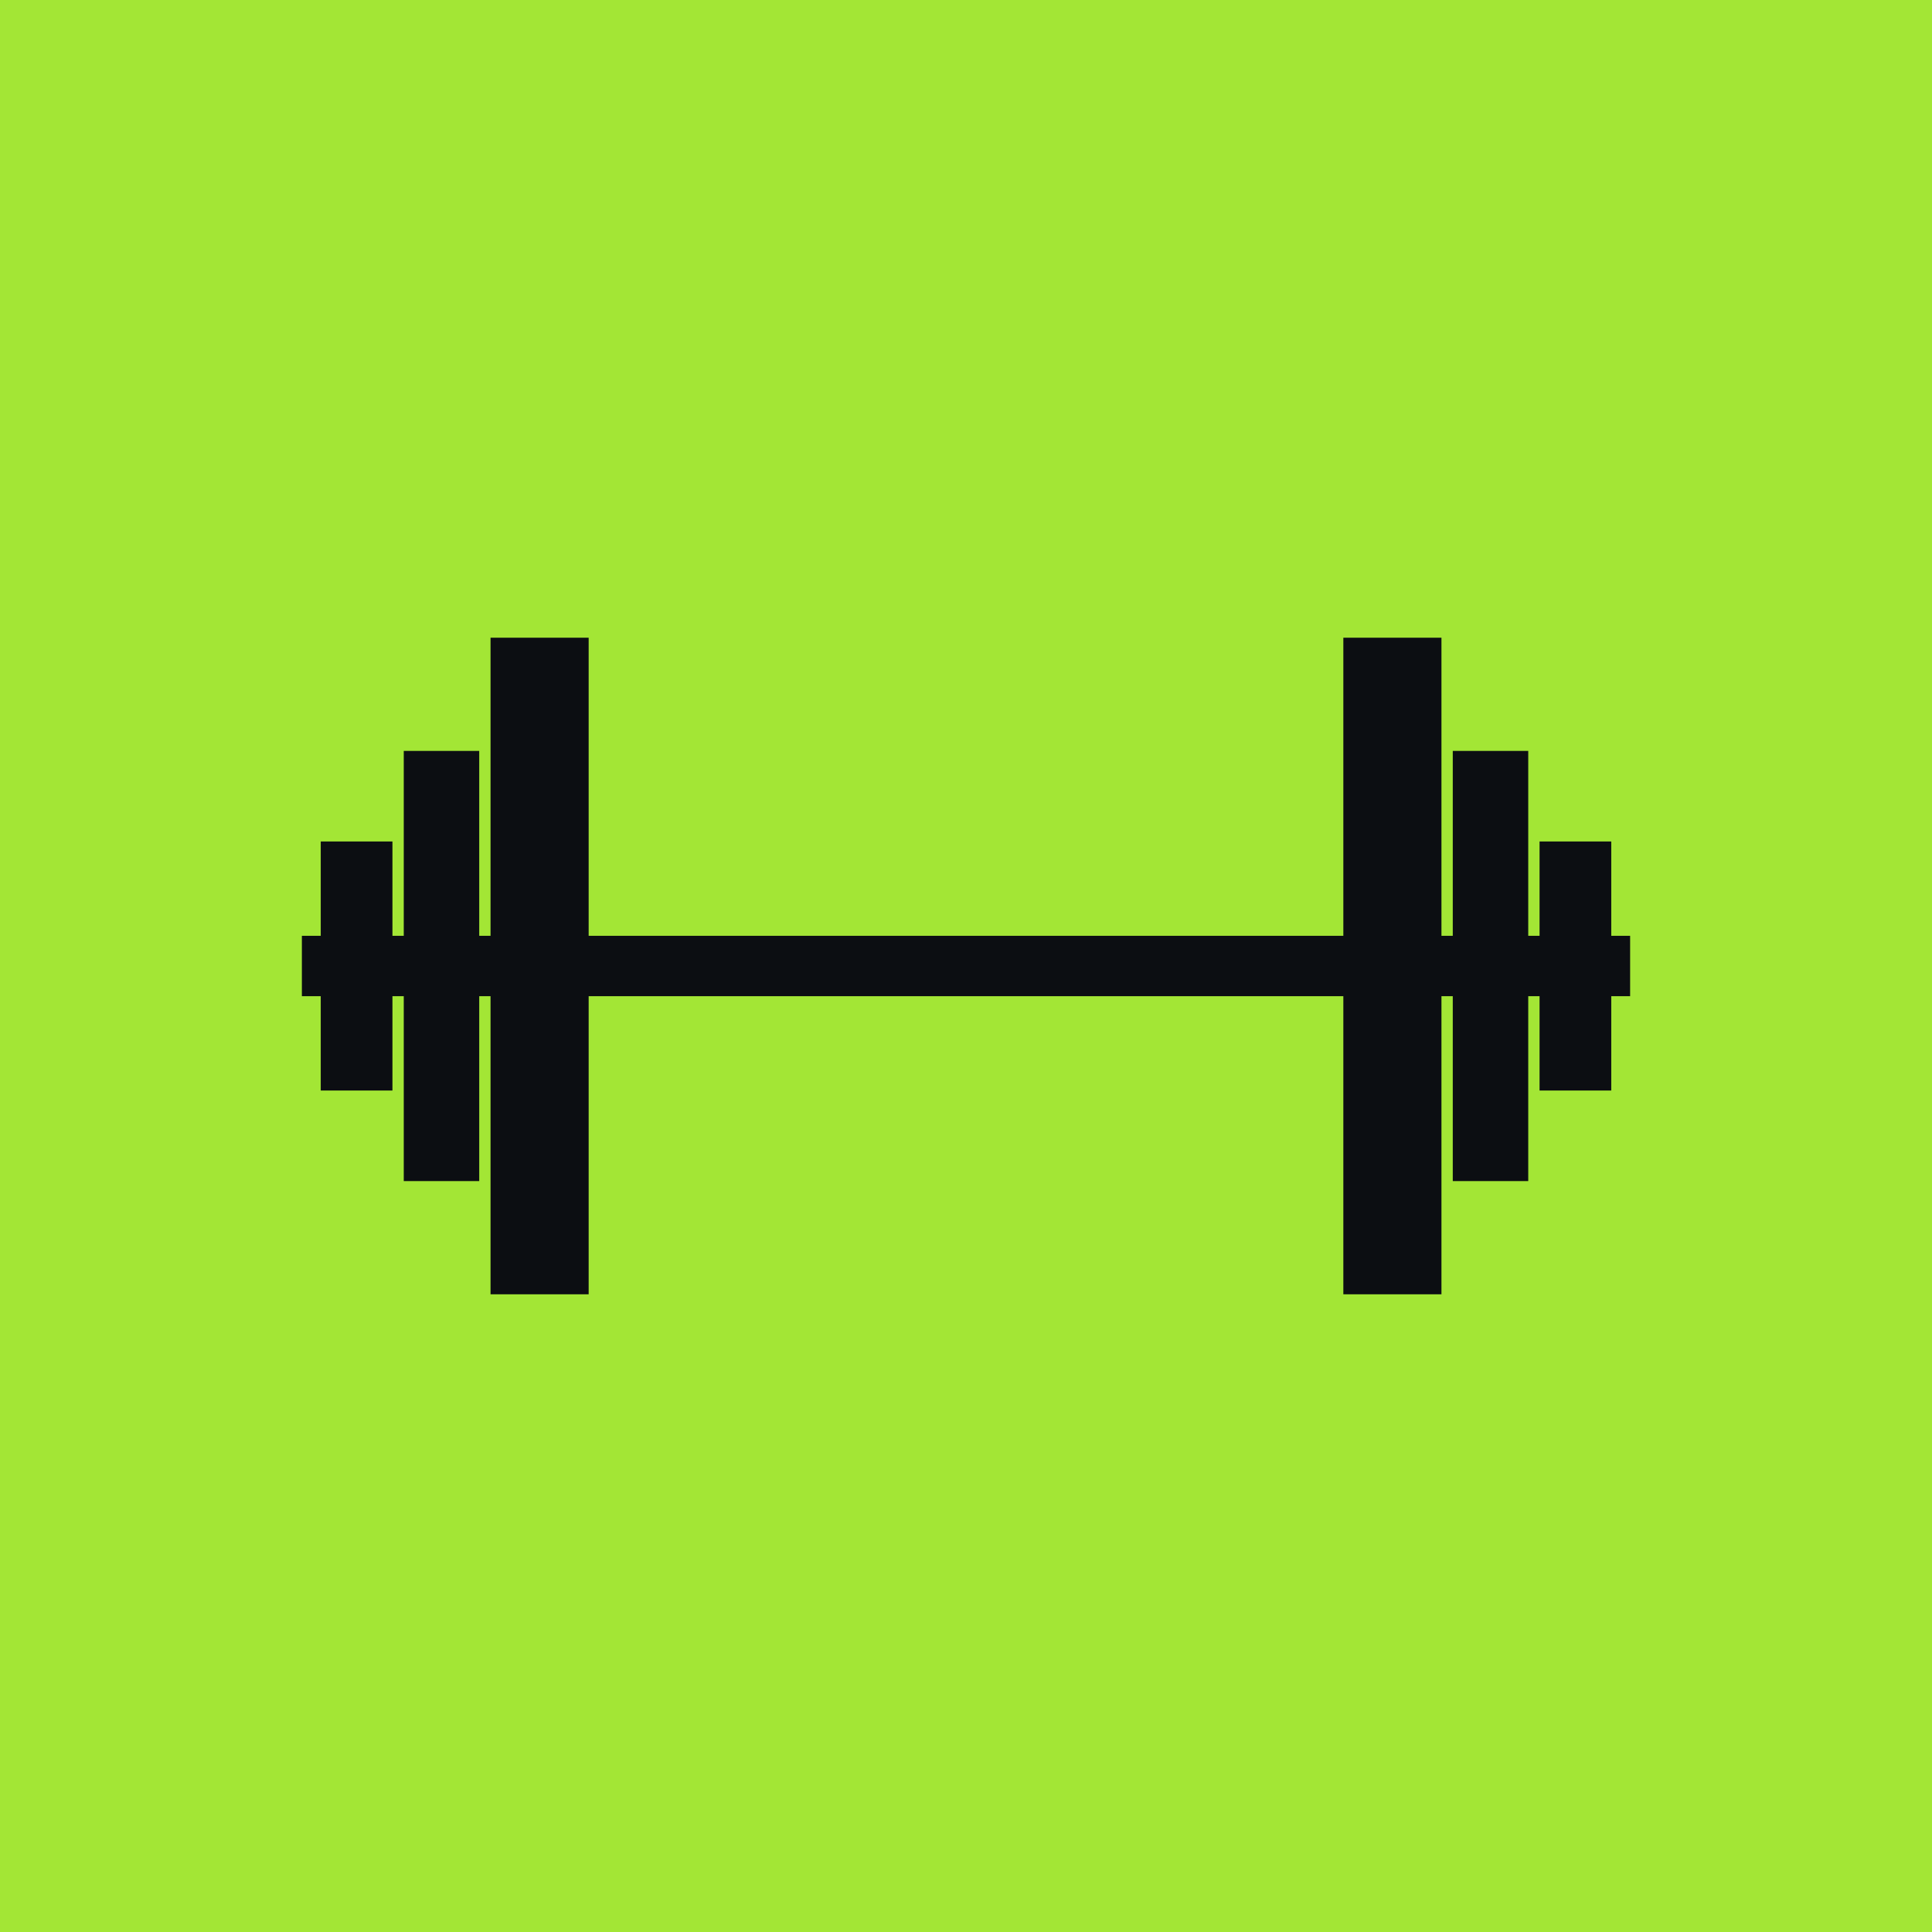
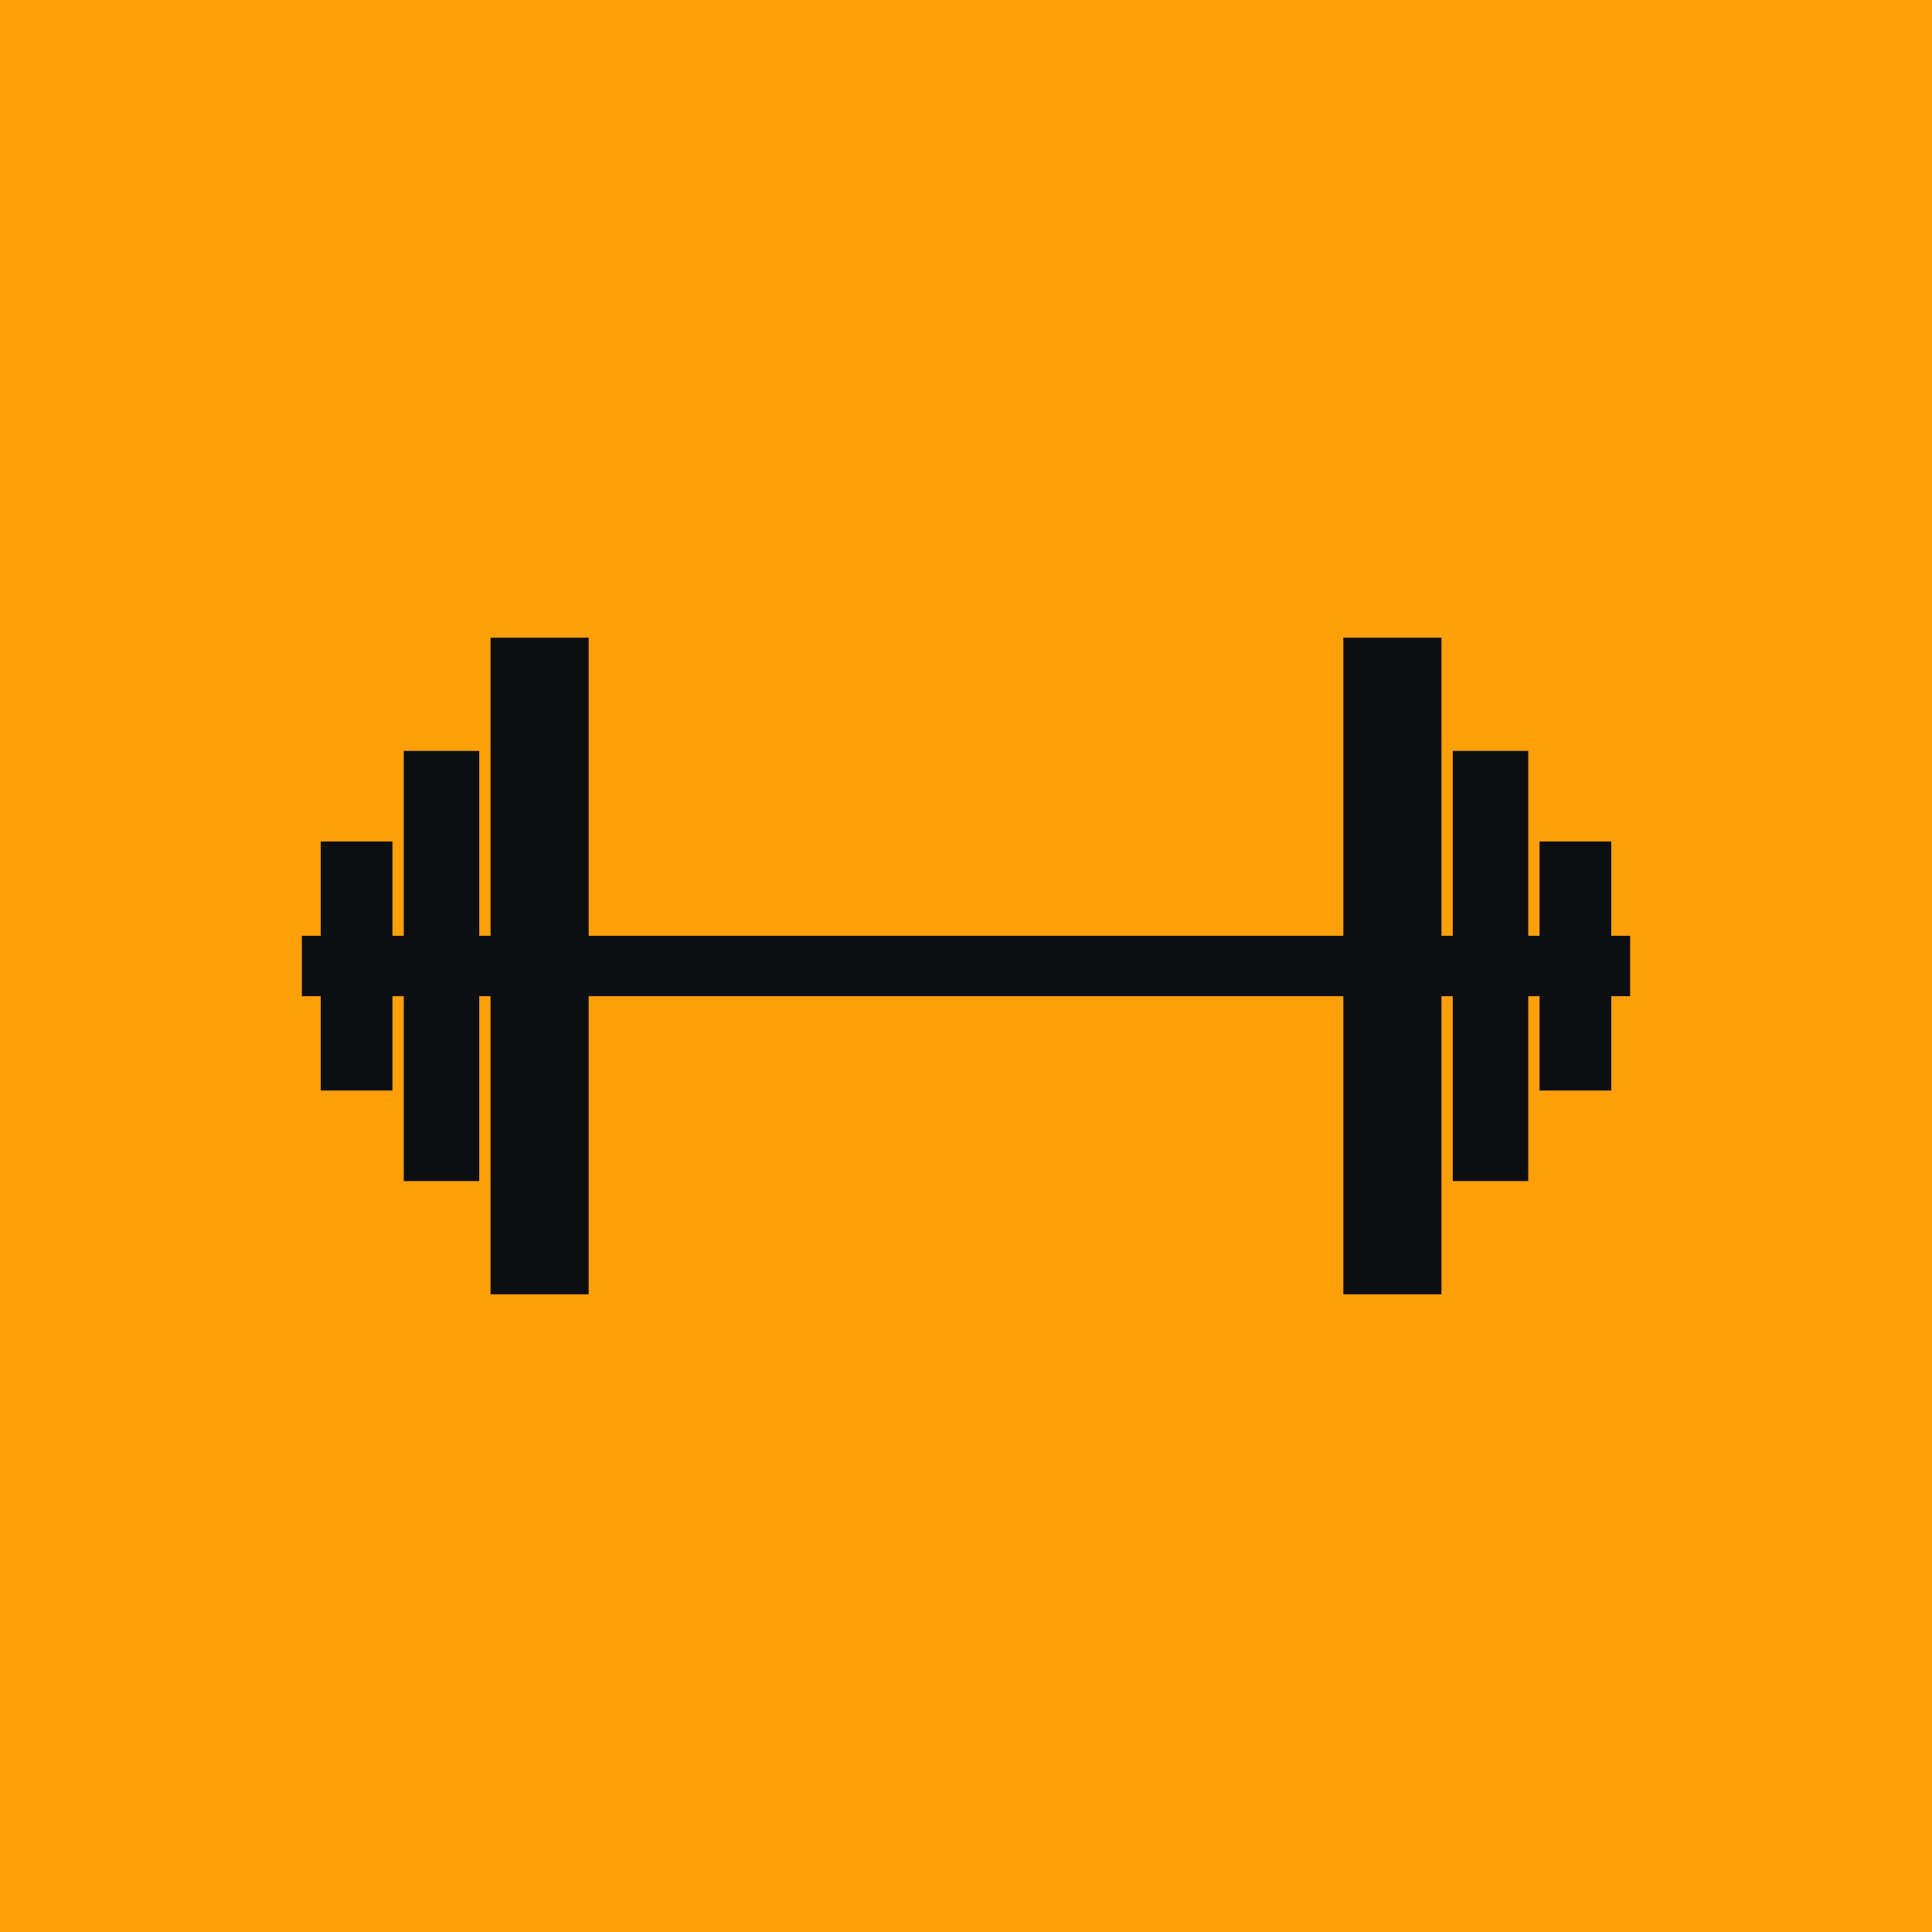
<svg xmlns="http://www.w3.org/2000/svg" width="1024" height="1024" viewBox="0 0 512 512">
-   <rect width="512" height="512" fill="#a3e635" />
+   <rect width="512" height="512" fill="#ff9f0a" />
  <g fill="#0c0e12">
    <rect x="80" y="248" width="352" height="16" />
    <rect x="85" y="223" width="19" height="66" />
    <rect x="107" y="199" width="20" height="114" />
    <rect x="130" y="169" width="26" height="174" />
    <rect x="356" y="169" width="26" height="174" />
    <rect x="385" y="199" width="20" height="114" />
    <rect x="408" y="223" width="19" height="66" />
  </g>
</svg>
